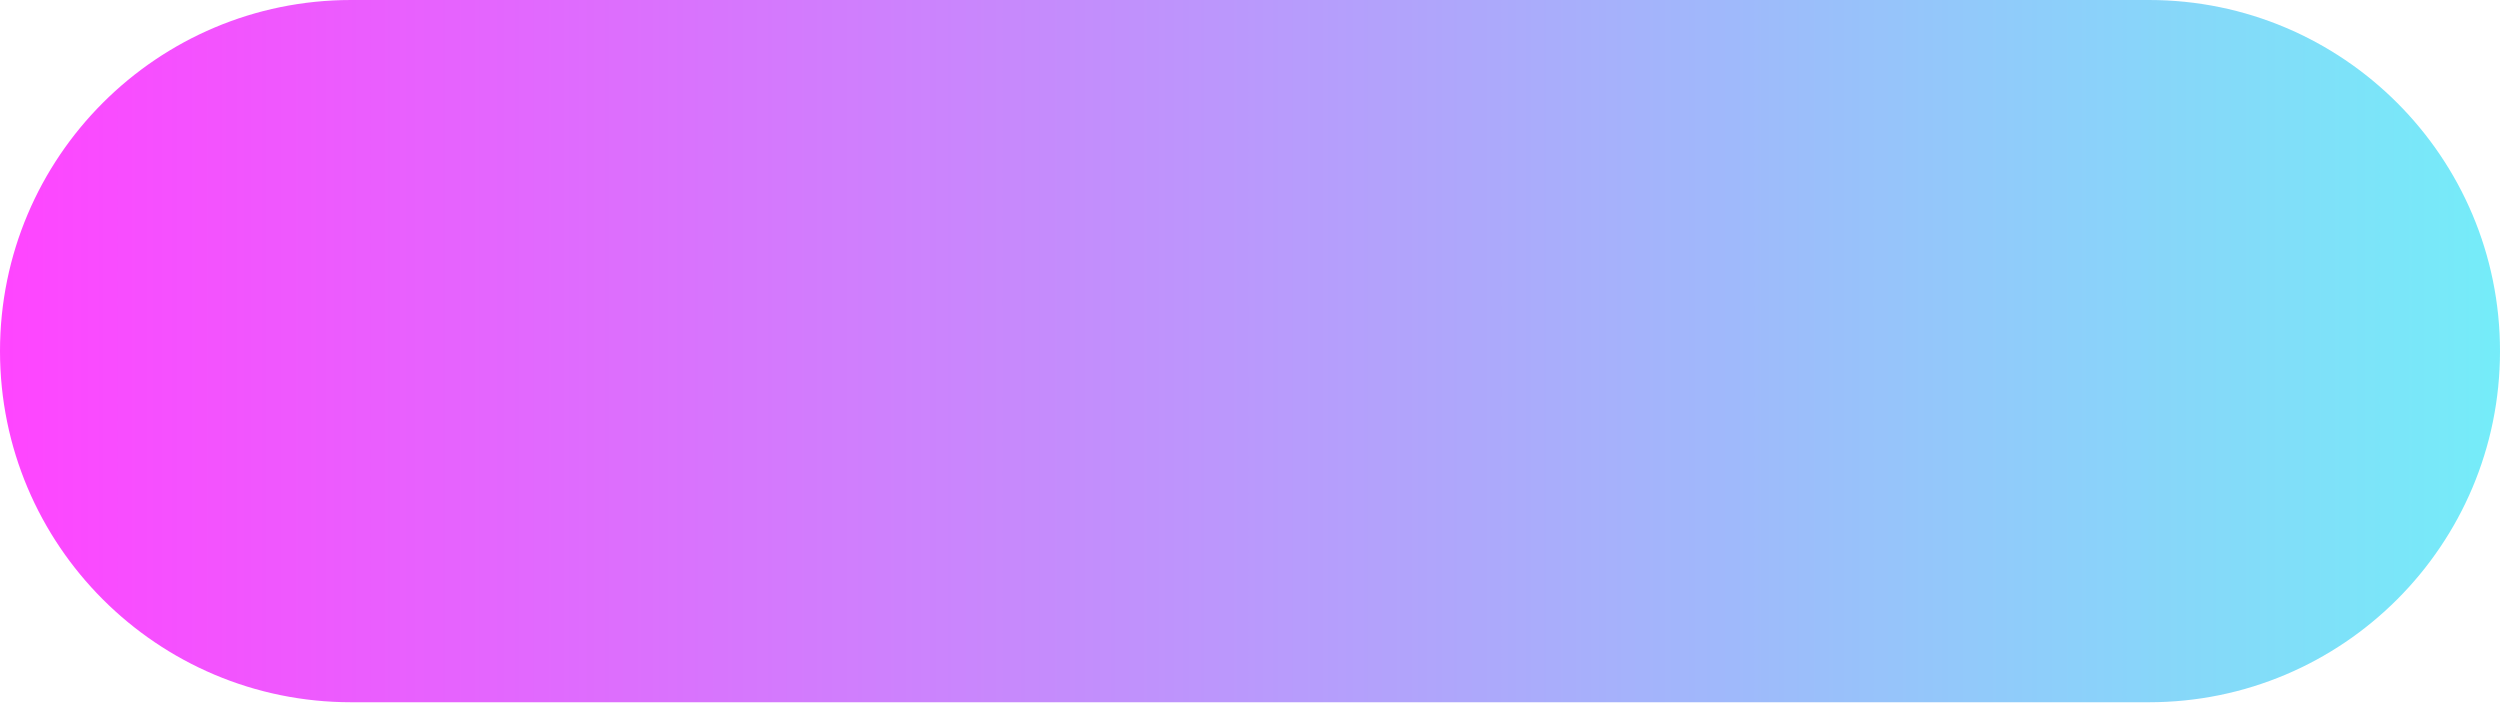
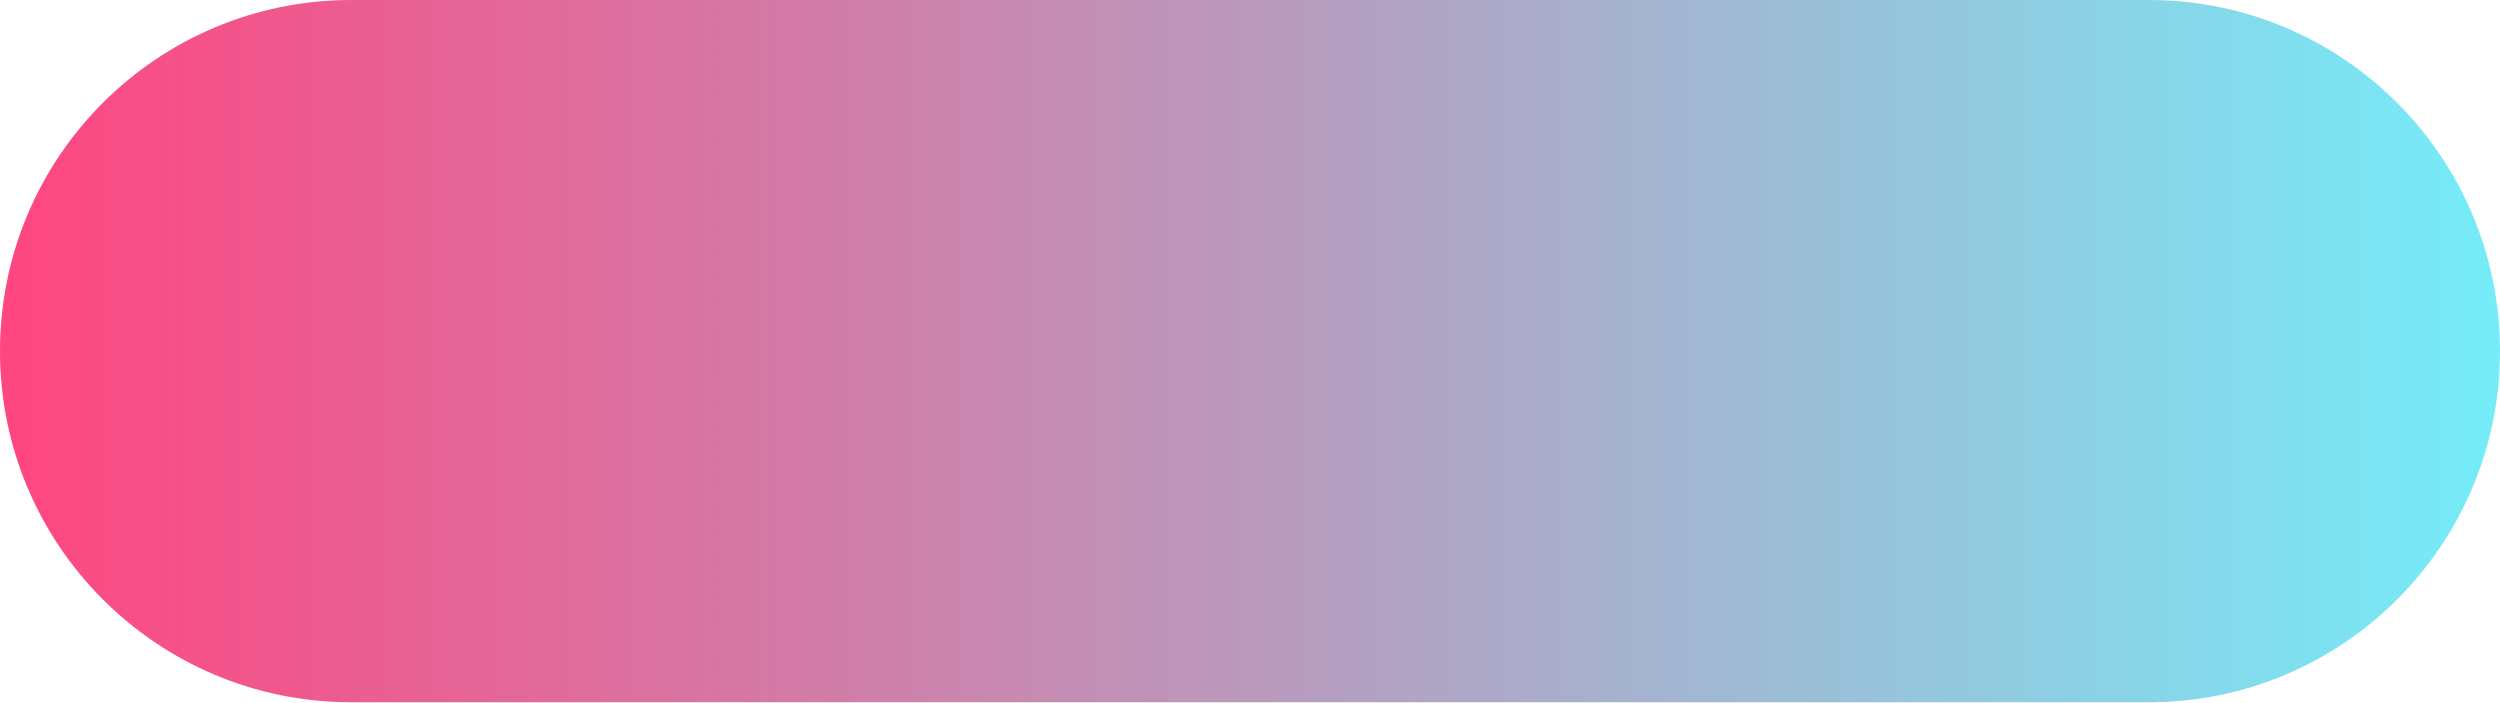
<svg xmlns="http://www.w3.org/2000/svg" width="89" height="25" viewBox="0 0 89 25" fill="none">
  <rect x="89" width="25" height="89" rx="12.5" transform="rotate(90 89 0)" fill="url(#paint0_linear_1013_7171)" fill-opacity="0.8" />
  <defs>
    <linearGradient id="paint0_linear_1013_7171" x1="101.5" y1="0" x2="101.5" y2="89" gradientUnits="userSpaceOnUse">
      <stop stop-color="#52E8F7" />
-       <stop offset="1" stop-color="#FF16FF" />
+       <stop offset="1" stop-color="#FF1760" />
    </linearGradient>
  </defs>
</svg>
